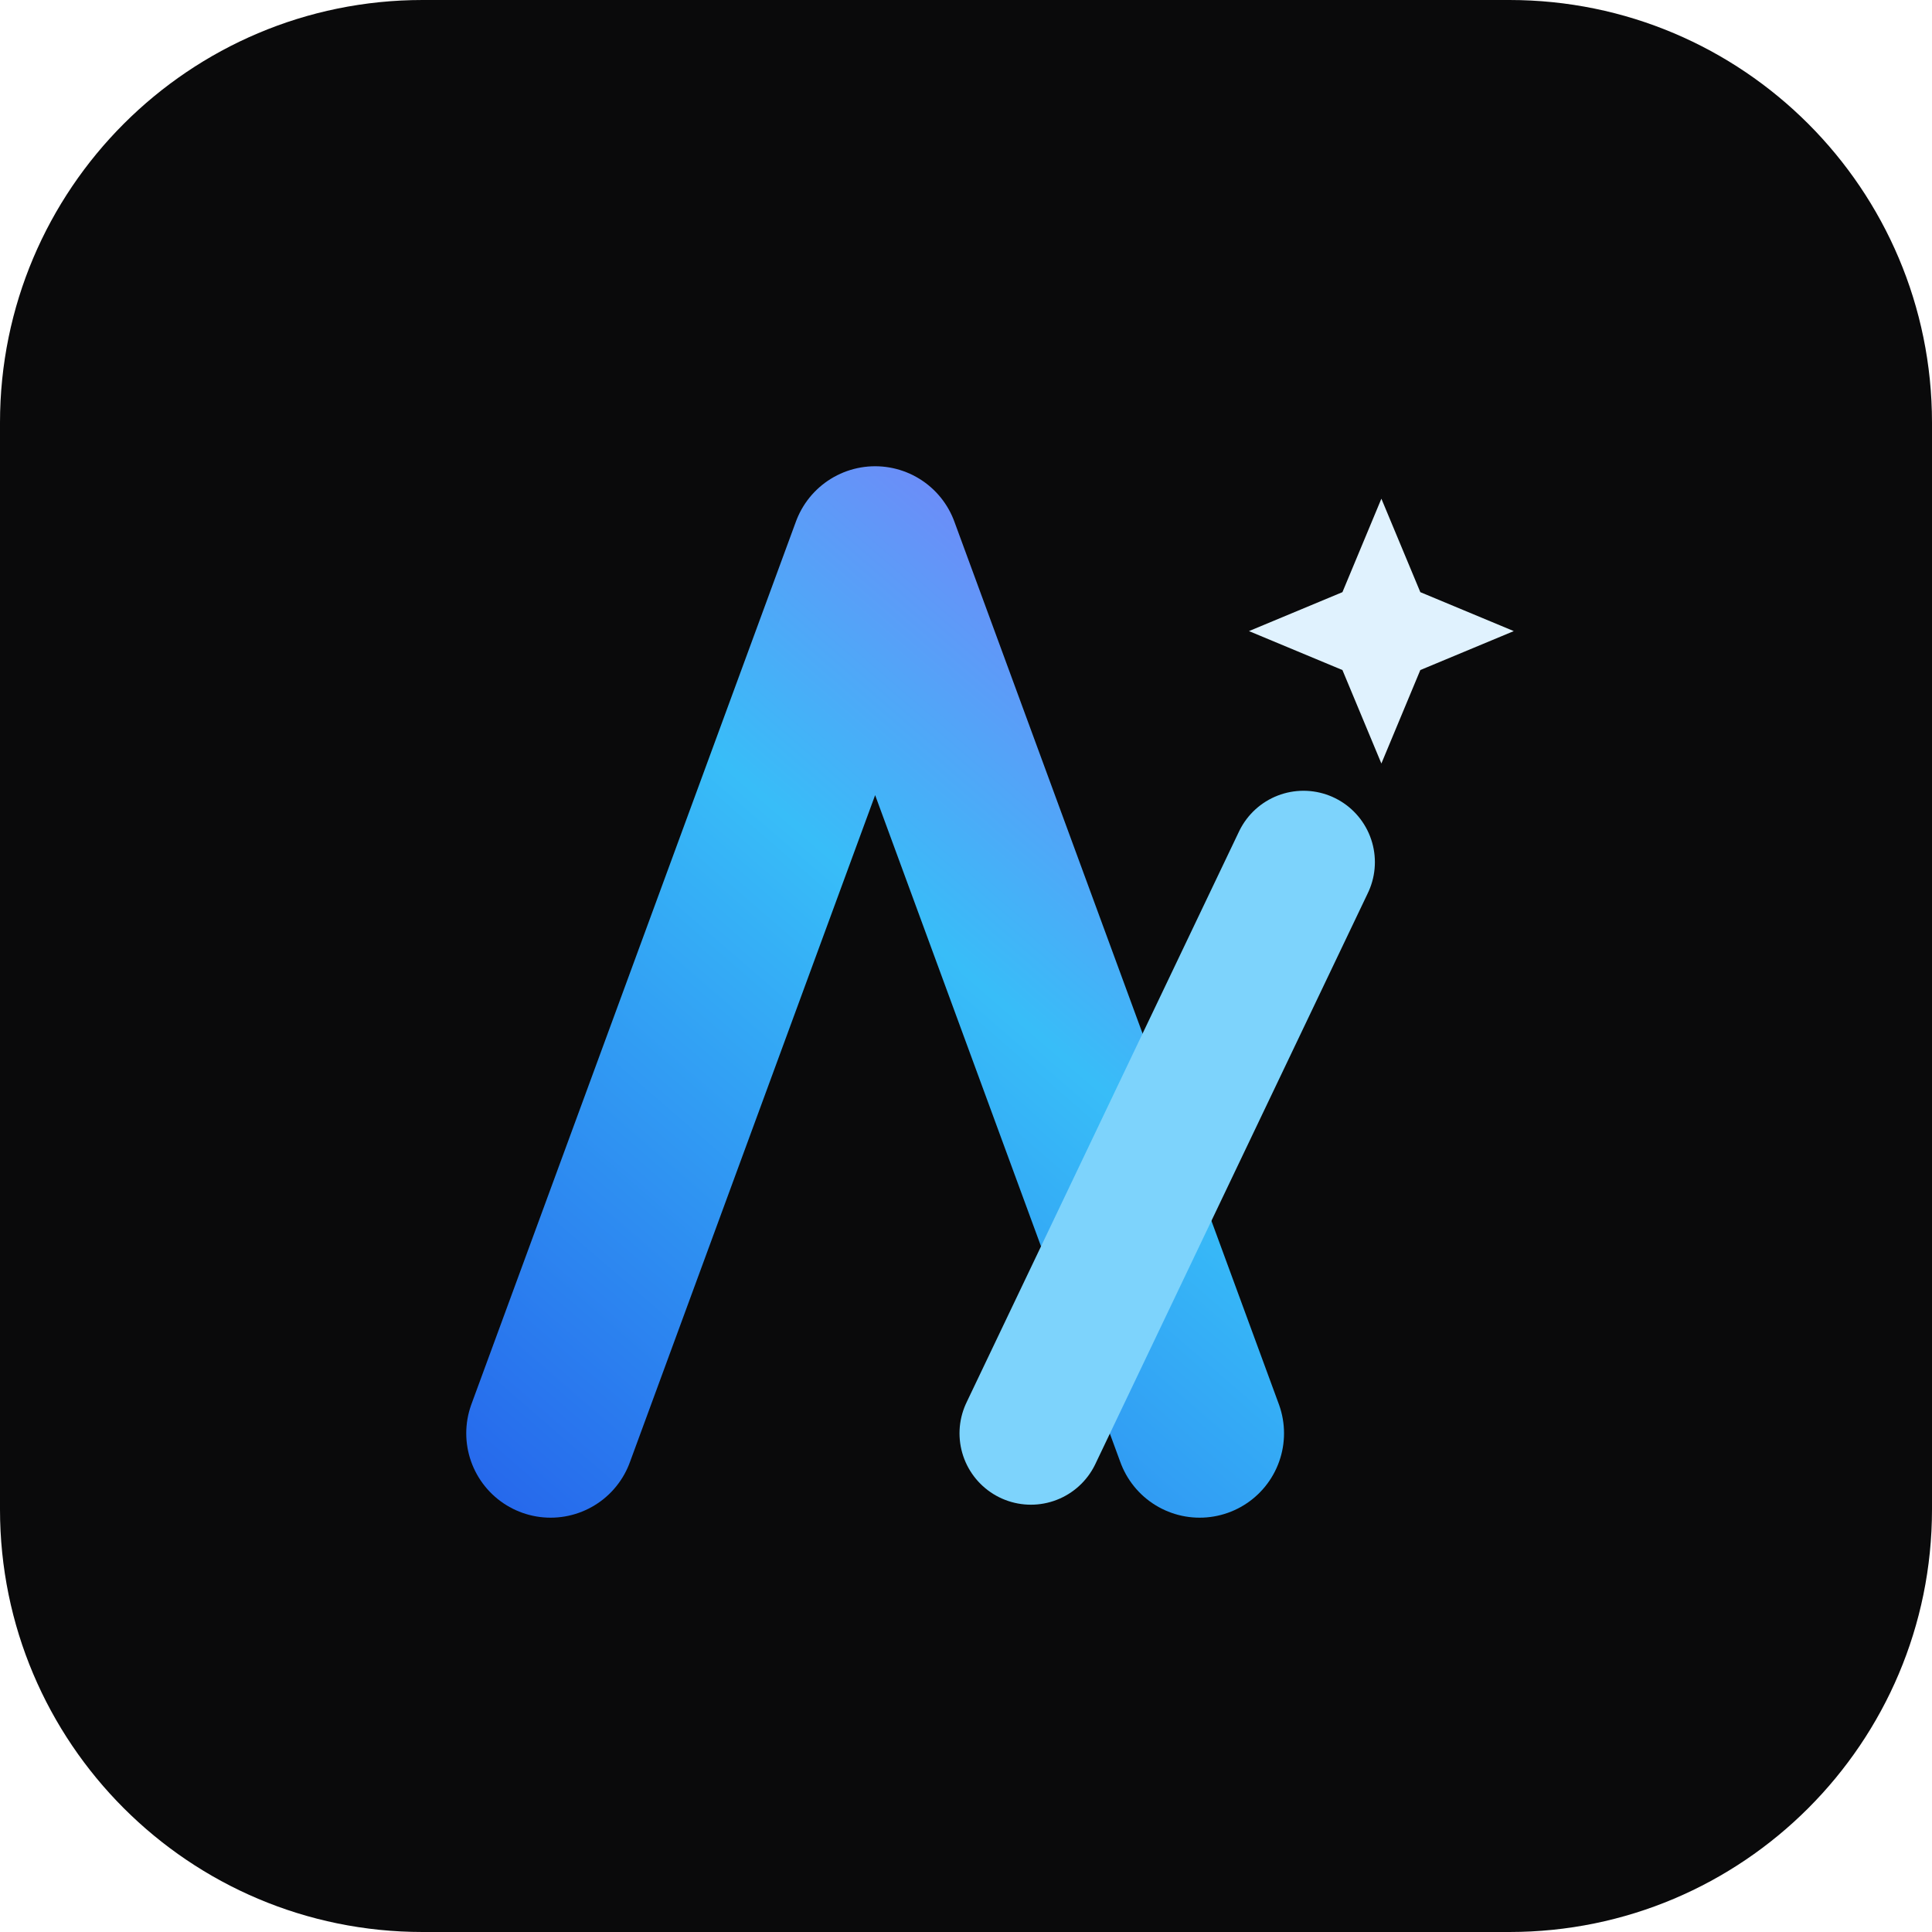
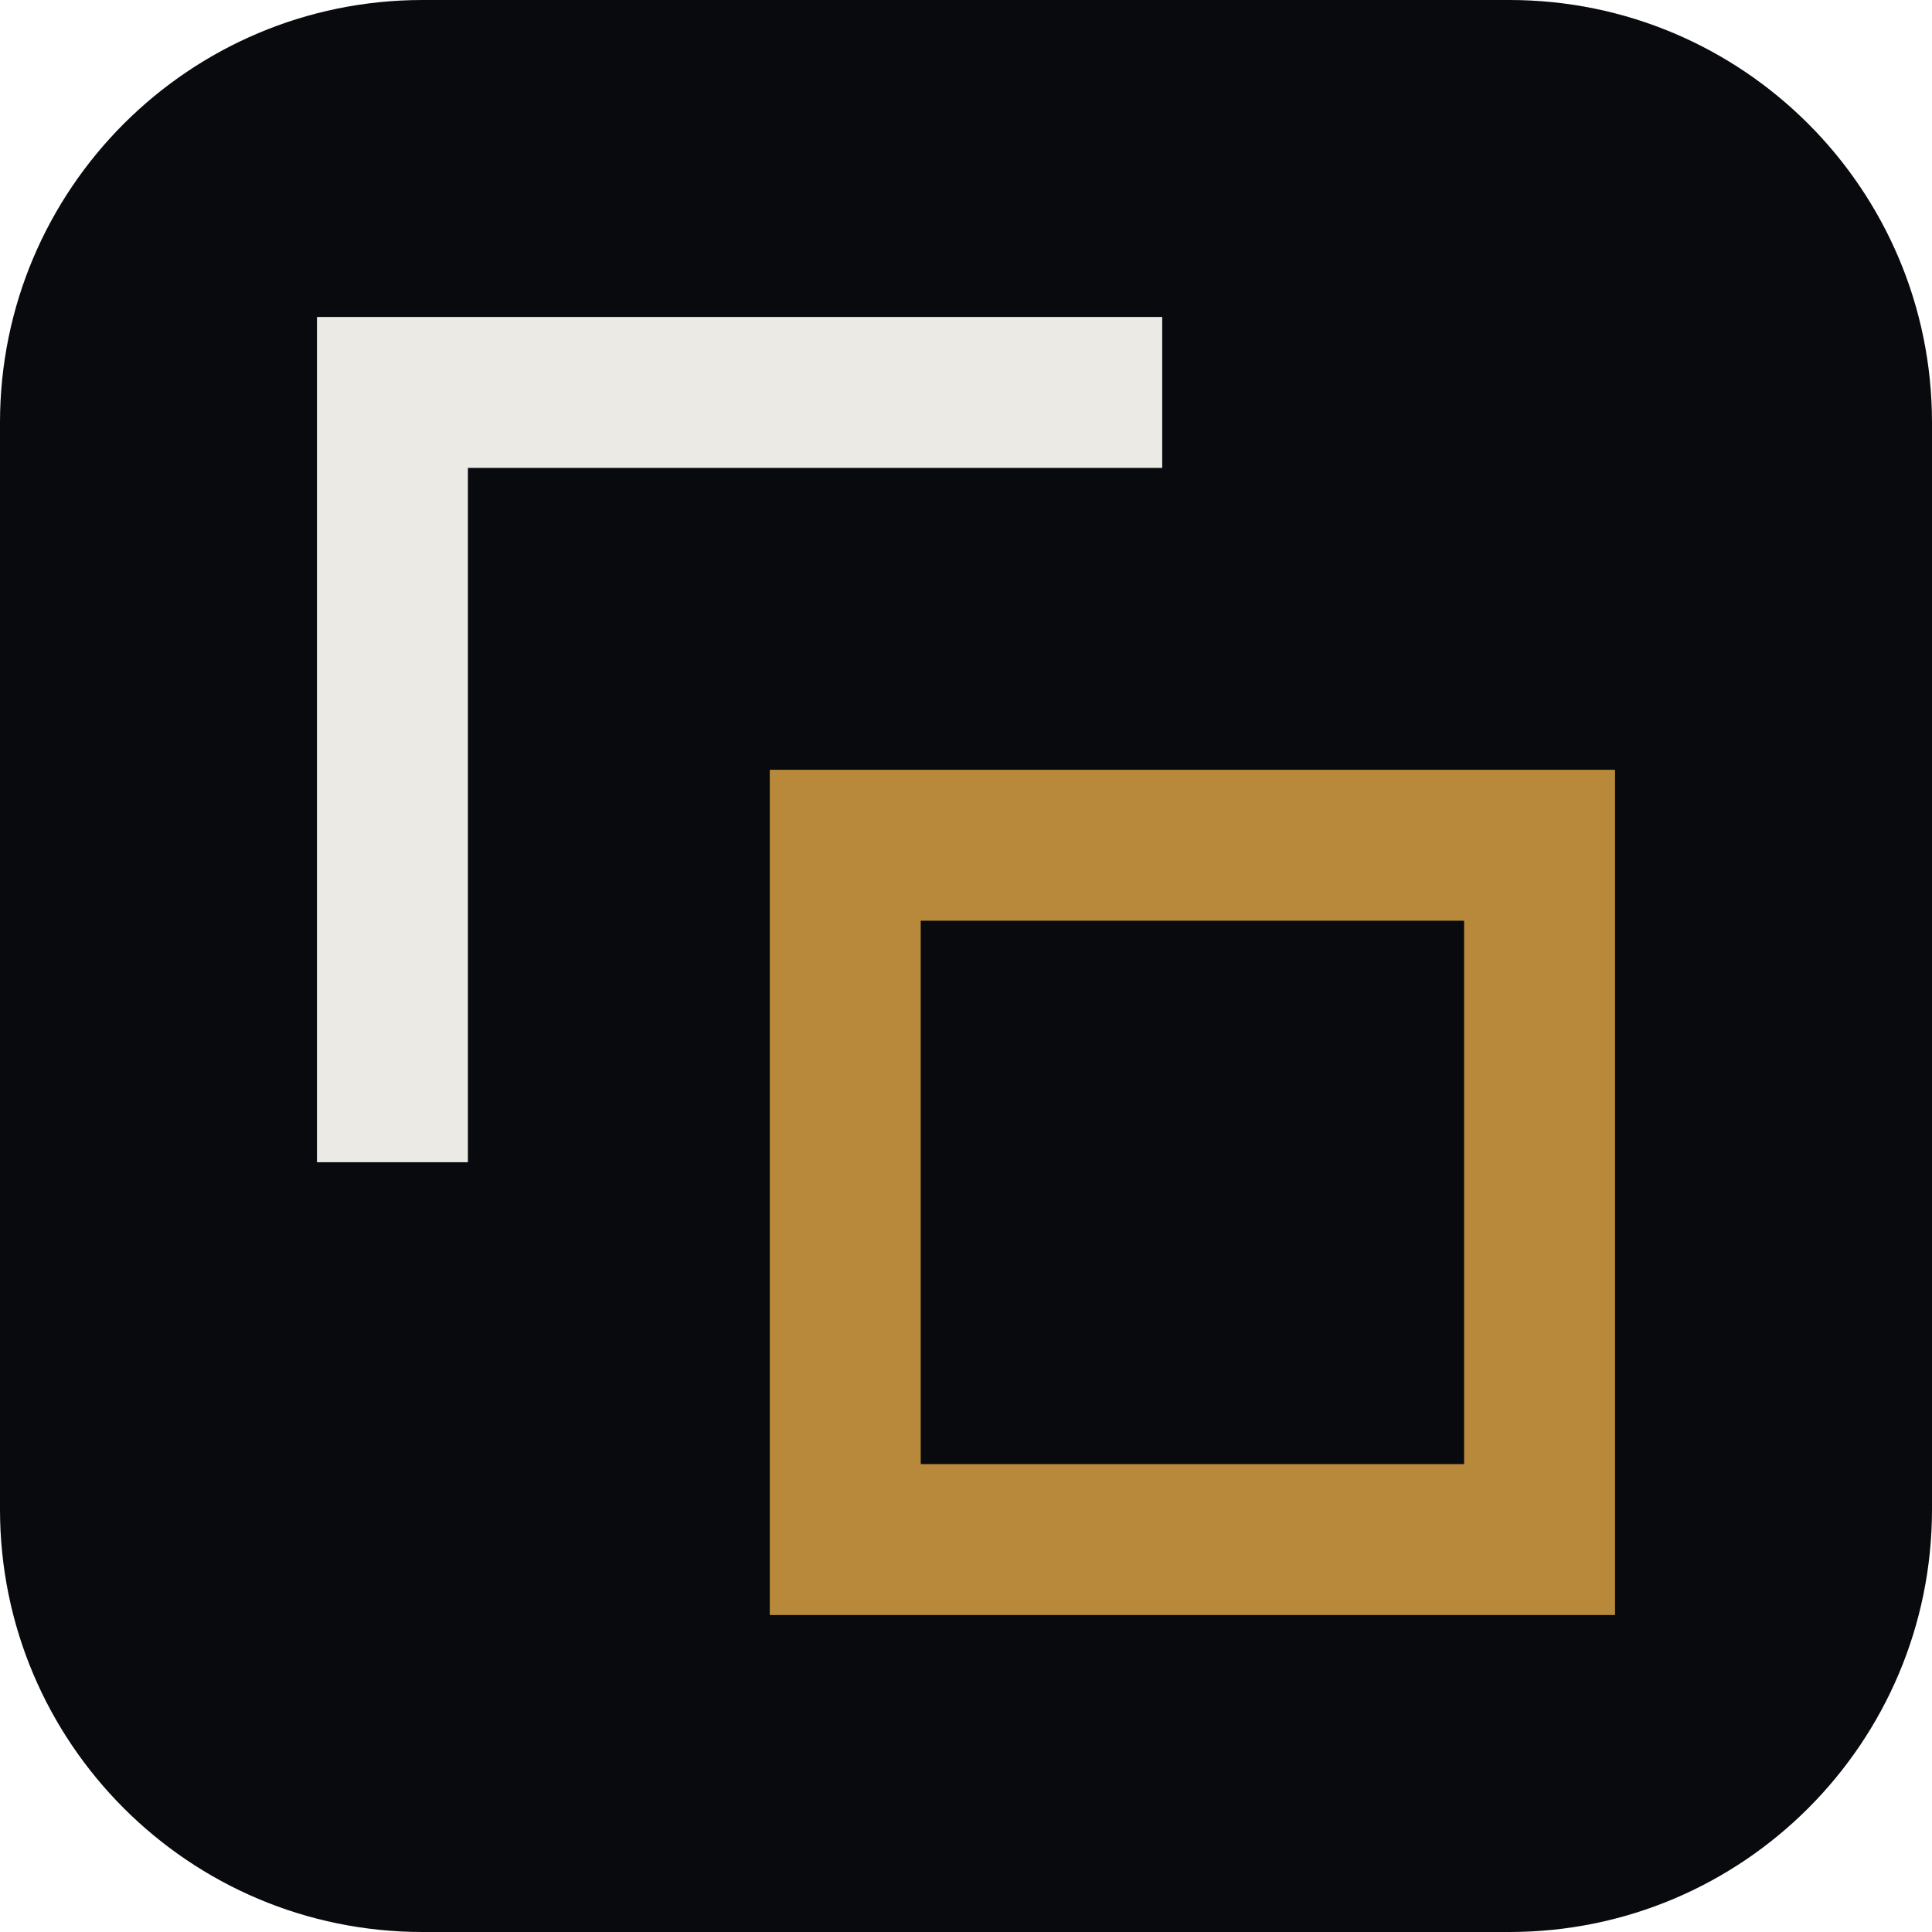
- <svg xmlns="http://www.w3.org/2000/svg" width="64" height="64" viewBox="0 0 64 64" role="img" aria-label="AI Web Builder">
-   <defs>
-     <linearGradient id="fav" x1="14" y1="54" x2="52" y2="10" gradientUnits="userSpaceOnUse">
-       <stop offset="0" stop-color="#2563eb" />
-       <stop offset="0.5" stop-color="#38bdf8" />
-       <stop offset="1" stop-color="#a855f7" />
-     </linearGradient>
-   </defs>
-   <rect width="64" height="64" rx="14" fill="#0a0a0b" />
-   <g transform="translate(32 32) scale(0.86) translate(-24 -24)">
-     <path d="M8 42 L20.5 8 L33 42" fill="none" stroke="url(#fav)" stroke-width="6.5" stroke-linecap="round" stroke-linejoin="round" />
-     <path d="M26.5 42 L37 20" fill="none" stroke="#7dd3fc" stroke-width="5.5" stroke-linecap="round" />
-     <path d="M40 6 l1.5 3.6 3.6 1.5 -3.6 1.5 -1.5 3.6 -1.5 -3.6 -3.6 -1.5 3.6 -1.5 z" fill="#e0f2fe" />
-   </g>
+ <svg xmlns="http://www.w3.org/2000/svg" width="64" height="64" viewBox="0 0 64 64" role="img" aria-label="Web Builder">
+   <rect width="64" height="64" rx="14" fill="#080a0d" />
+   <path d="M36 13H13v23" fill="none" stroke="#eceae4" stroke-width="5" stroke-linecap="square" />
+   <path d="M28 28h23v23H28V28Z" fill="none" stroke="#b8893a" stroke-width="5" />
</svg>
